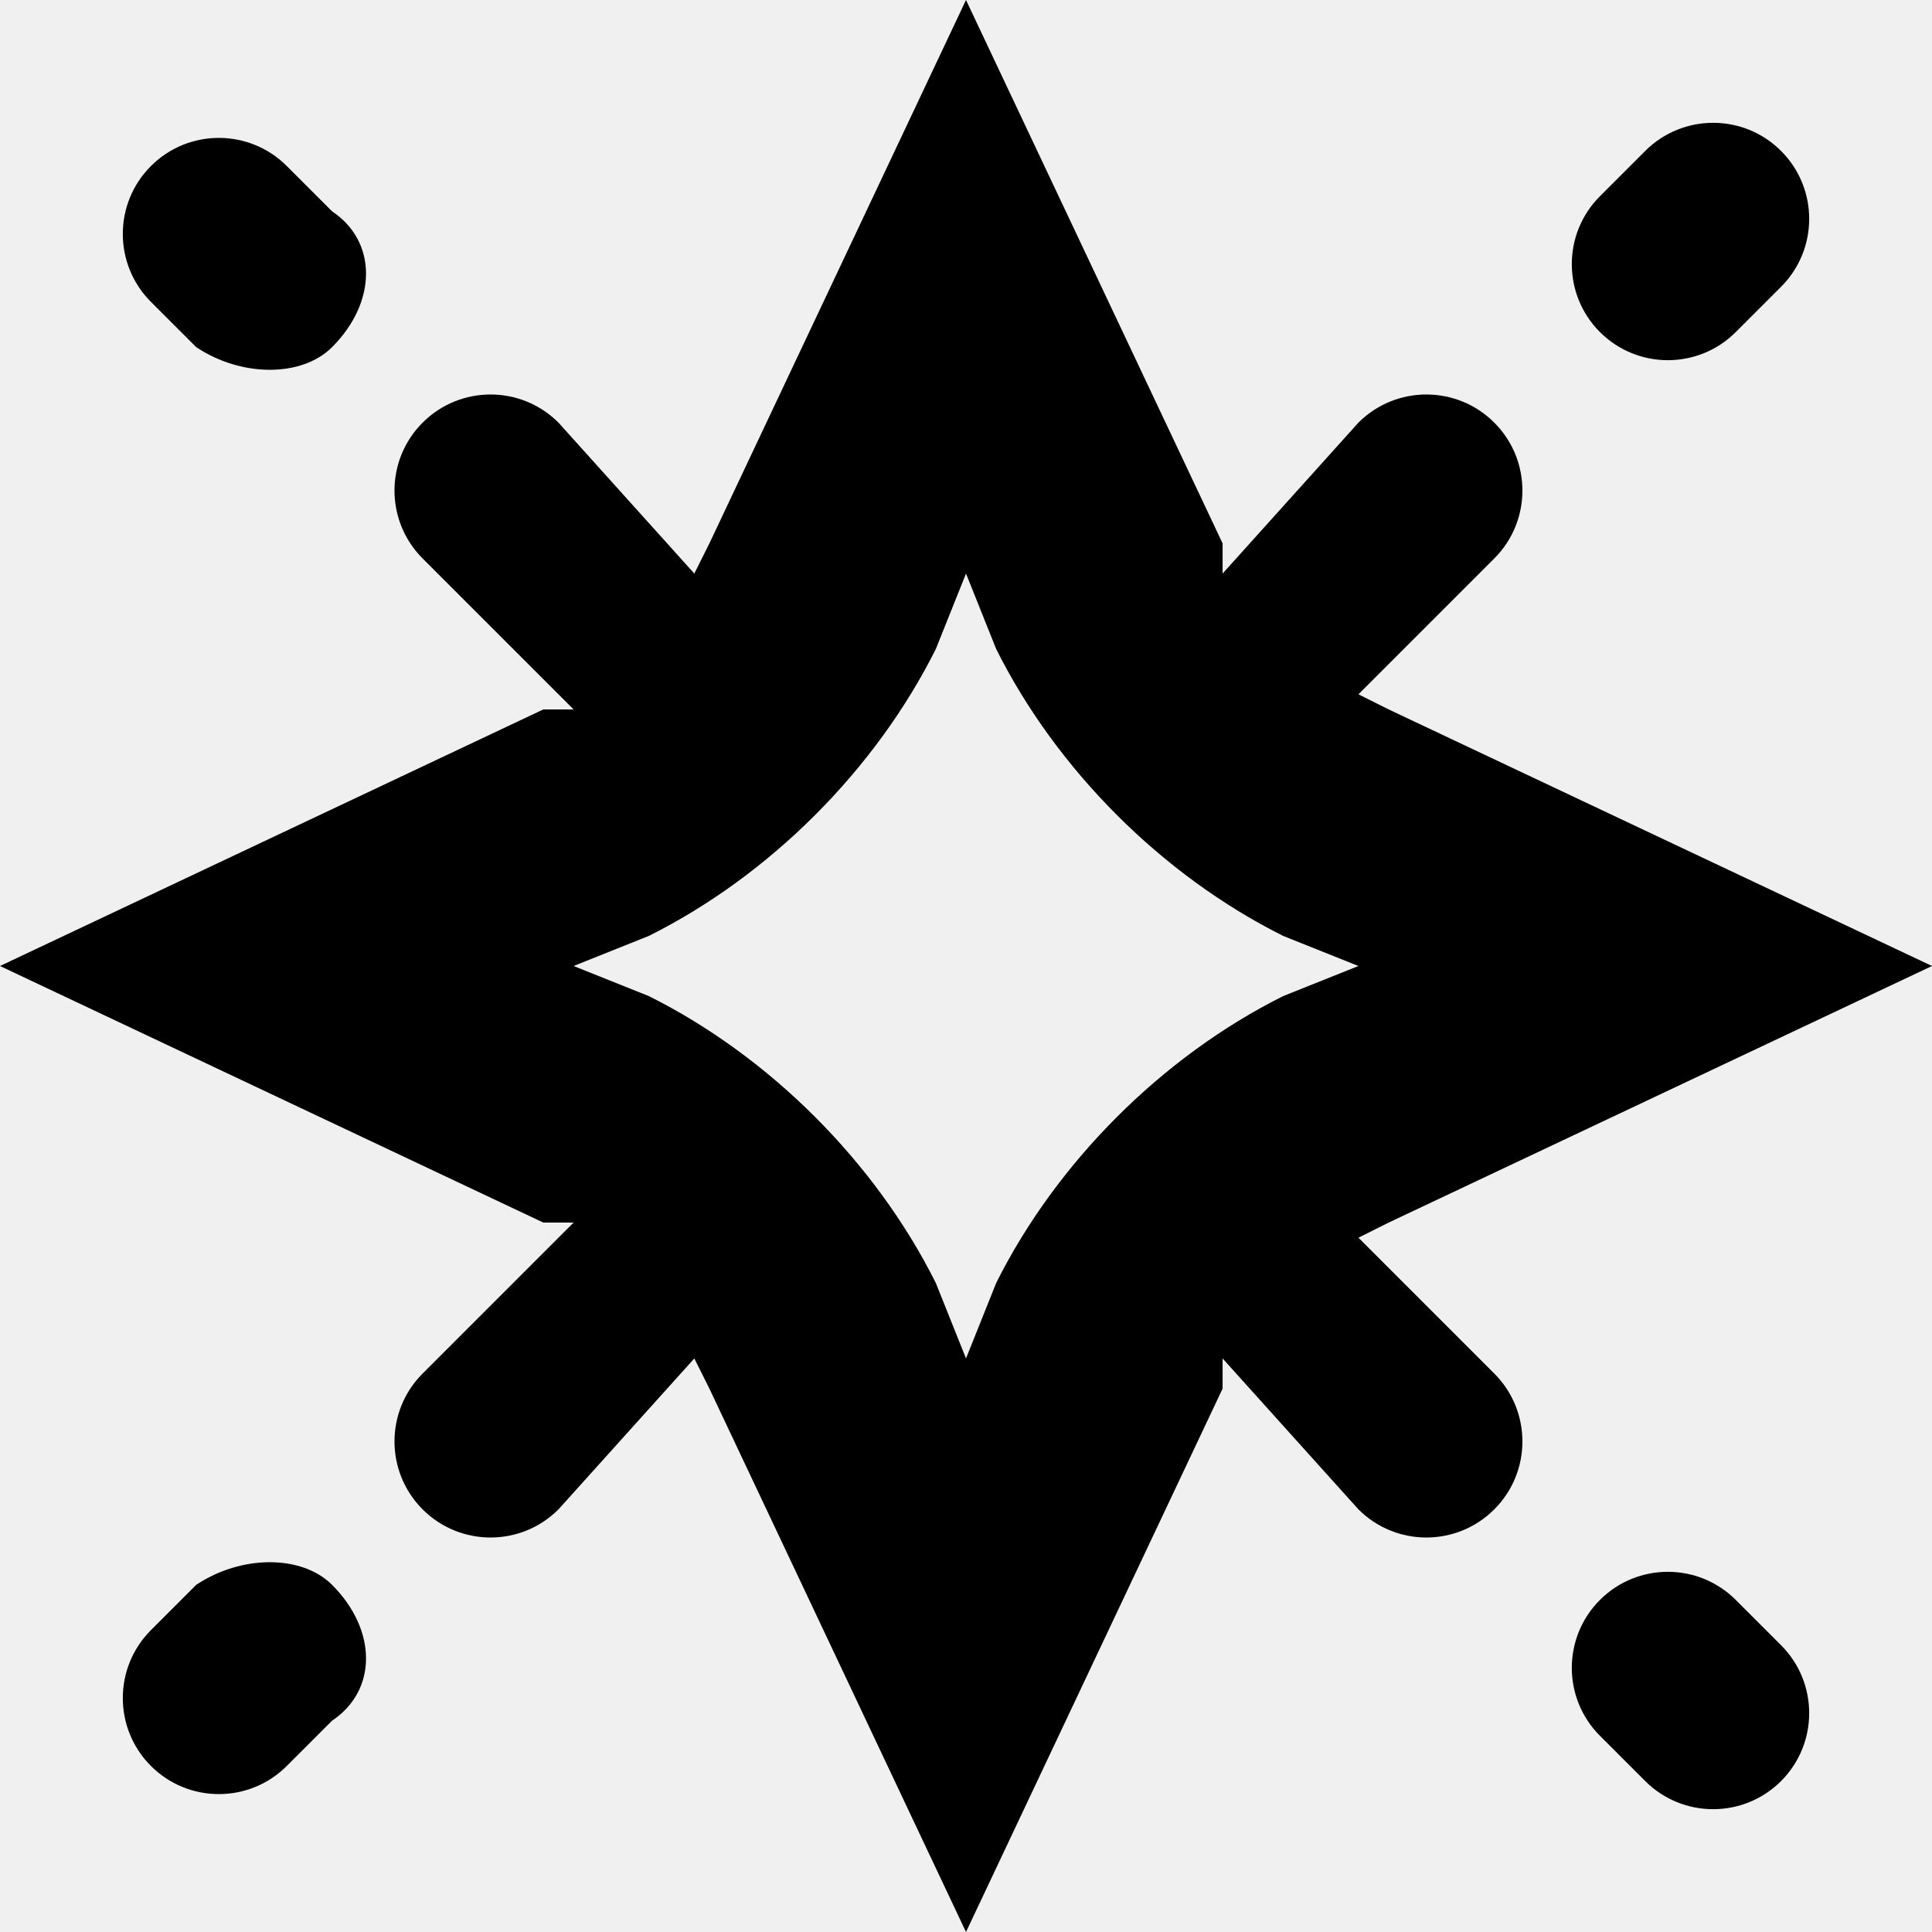
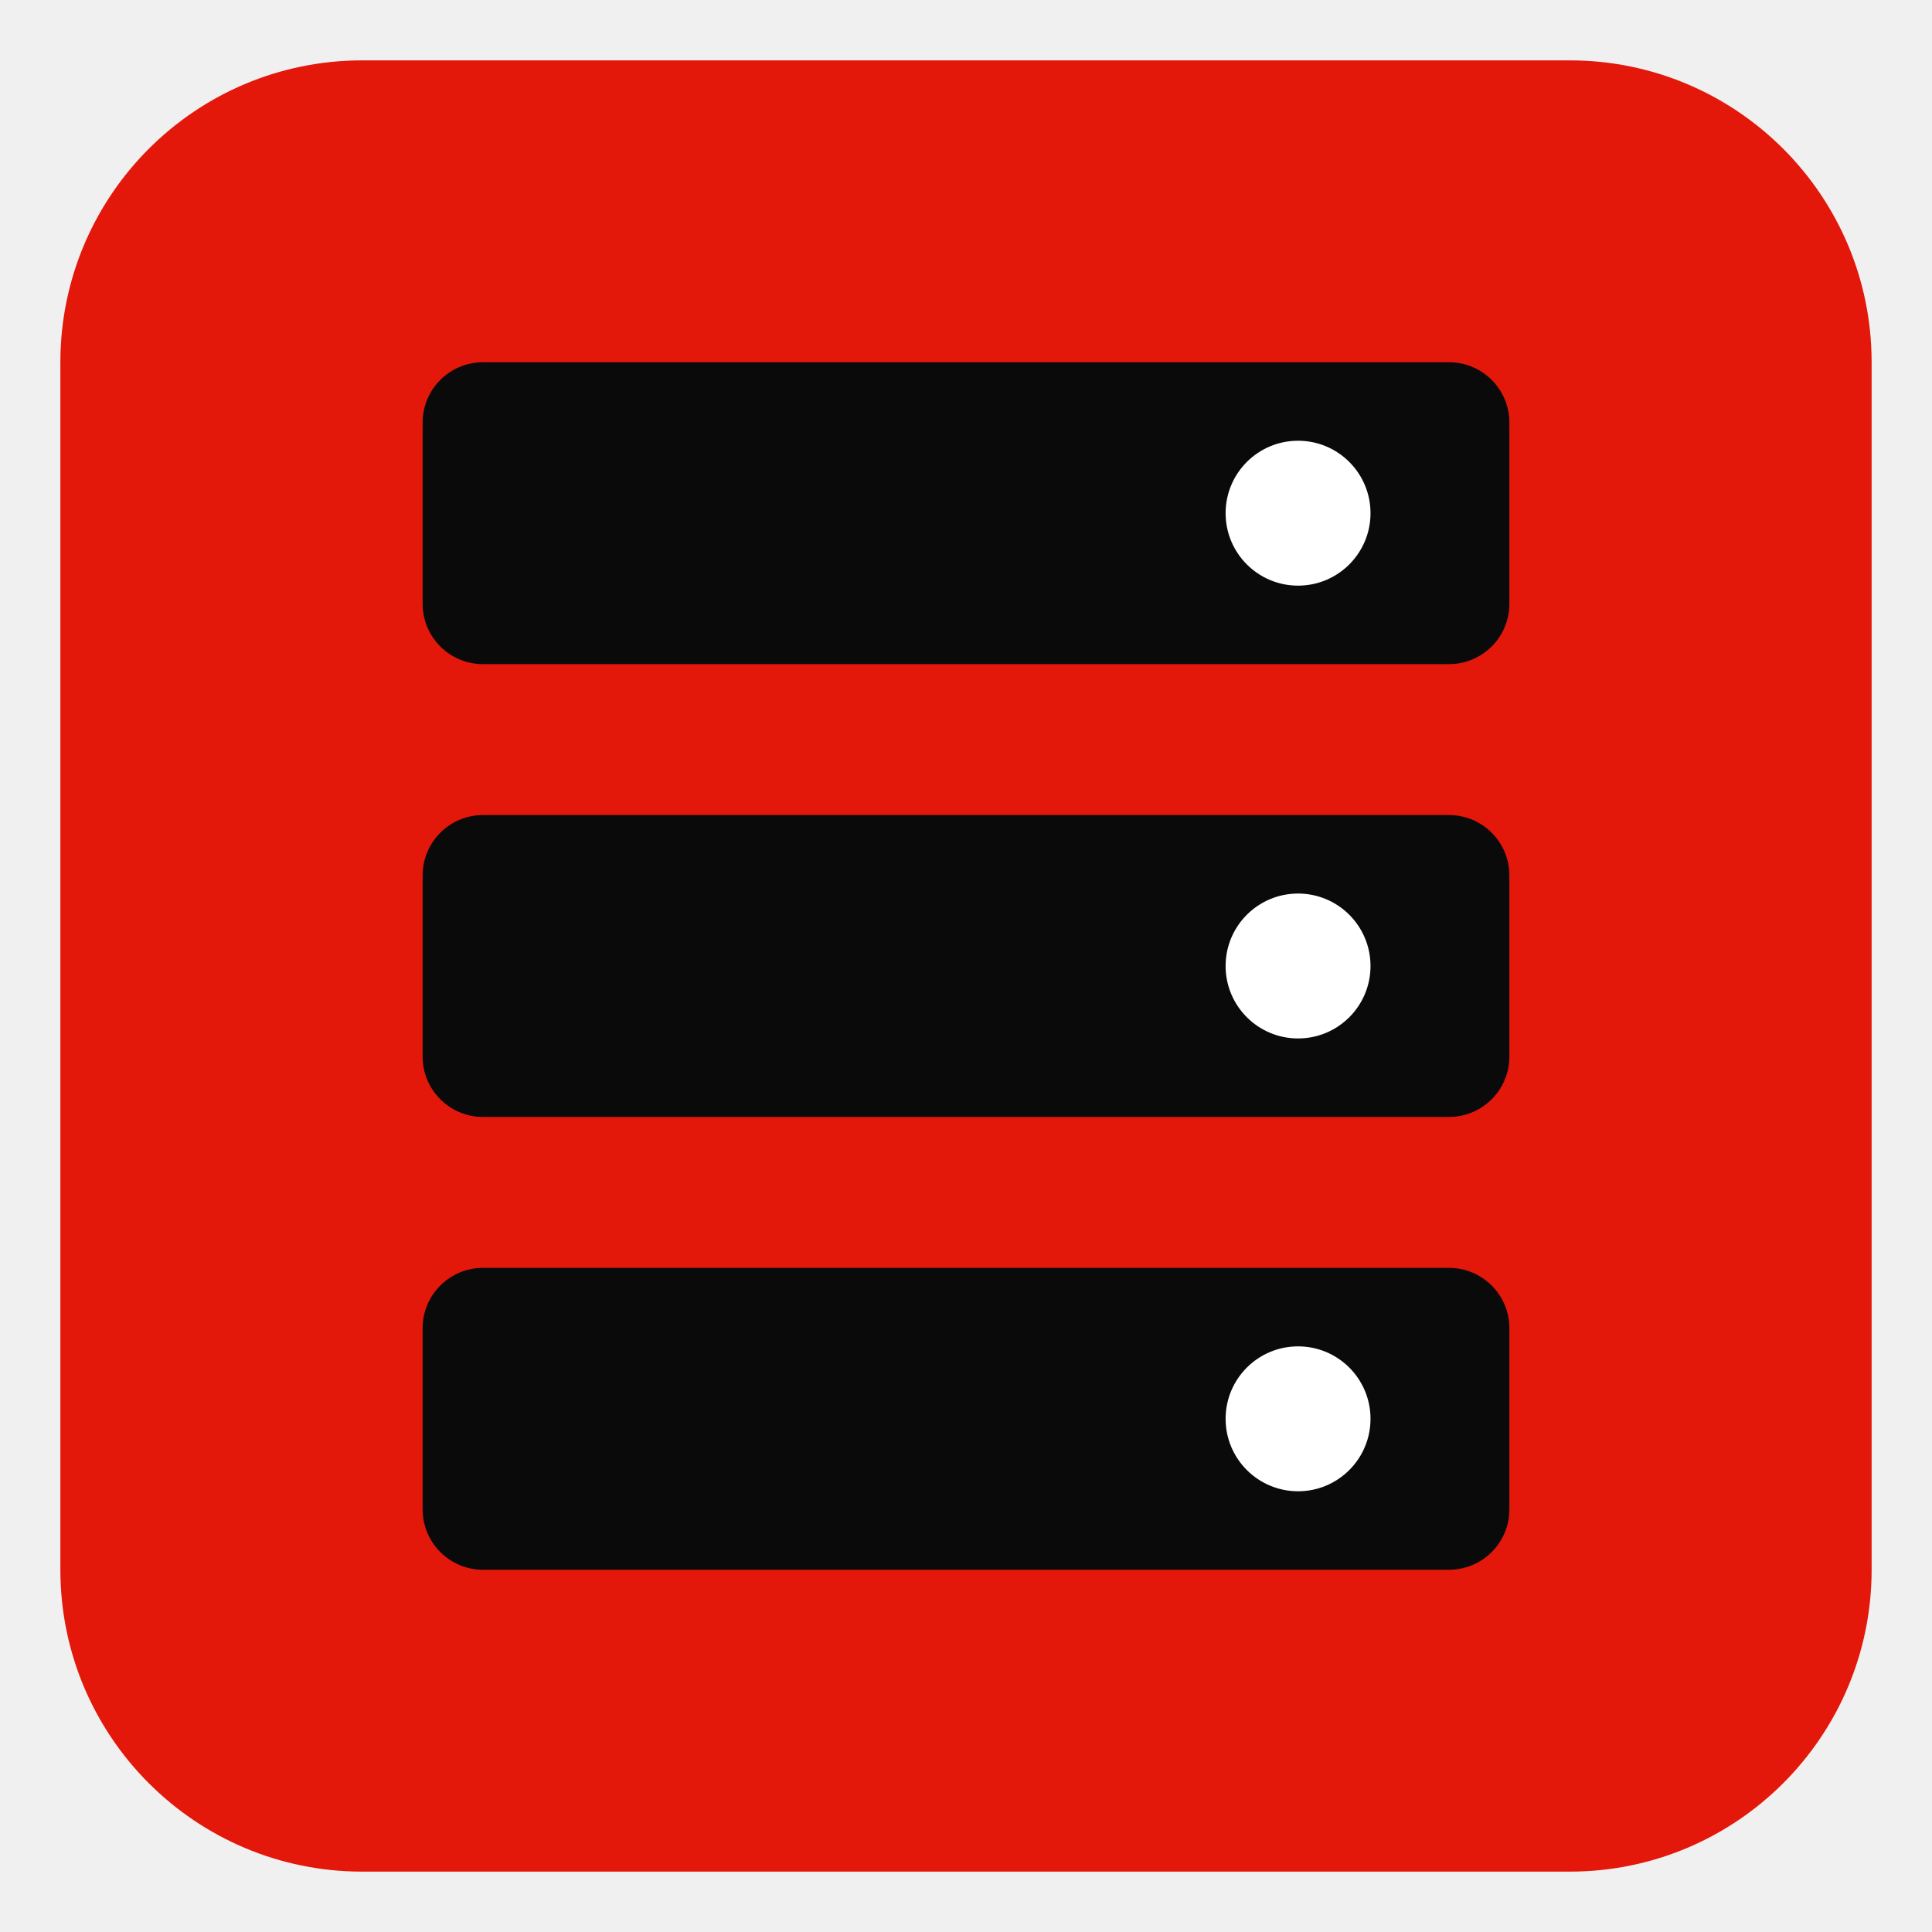
- <svg xmlns="http://www.w3.org/2000/svg" viewBox="0 0 128 128">
-   <path fill-rule="evenodd" d="M81 36 64 0 47 36l-1 2-9-10a6 6 0 0 0-9 9l10 10h-2L0 64l36 17h2L28 91a6 6 0 1 0 9 9l9-10 1 2 17 36 17-36v-2l9 10a6 6 0 1 0 9-9l-9-9 2-1 36-17-36-17-2-1 9-9a6 6 0 1 0-9-9l-9 10v-2Zm-17 2-2 5c-4 8-11 15-19 19l-5 2 5 2c8 4 15 11 19 19l2 5 2-5c4-8 11-15 19-19l5-2-5-2c-8-4-15-11-19-19l-2-5Z" clip-rule="evenodd" />
-   <path d="M118 19a6 6 0 0 0-9-9l-3 3a6 6 0 1 0 9 9l3-3Zm-96 4c-2 2-6 2-9 0l-3-3a6 6 0 1 1 9-9l3 3c3 2 3 6 0 9Zm0 82c-2-2-6-2-9 0l-3 3a6 6 0 1 0 9 9l3-3c3-2 3-6 0-9Zm96 4a6 6 0 0 1-9 9l-3-3a6 6 0 1 1 9-9l3 3Z" />
-   <style>path{fill:#000}@media (prefers-color-scheme:dark){path{fill:#fff}}</style>
+ <svg xmlns="http://www.w3.org/2000/svg" viewBox="0 0 32 32" width="32" height="32">
+   <rect x="1" y="1" width="30" height="30" rx="5" fill="#e3170a" />
+   <rect x="7" y="6" width="18" height="5" rx="1" fill="#0a0a0a" />
+   <rect x="7" y="13.5" width="18" height="5" rx="1" fill="#0a0a0a" />
+   <rect x="7" y="21" width="18" height="5" rx="1" fill="#0a0a0a" />
+   <circle cx="21.5" cy="8.5" r="1.2" fill="#ffffff" />
+   <circle cx="21.5" cy="16" r="1.2" fill="#ffffff" />
+   <circle cx="21.5" cy="23.5" r="1.2" fill="#ffffff" />
</svg>
